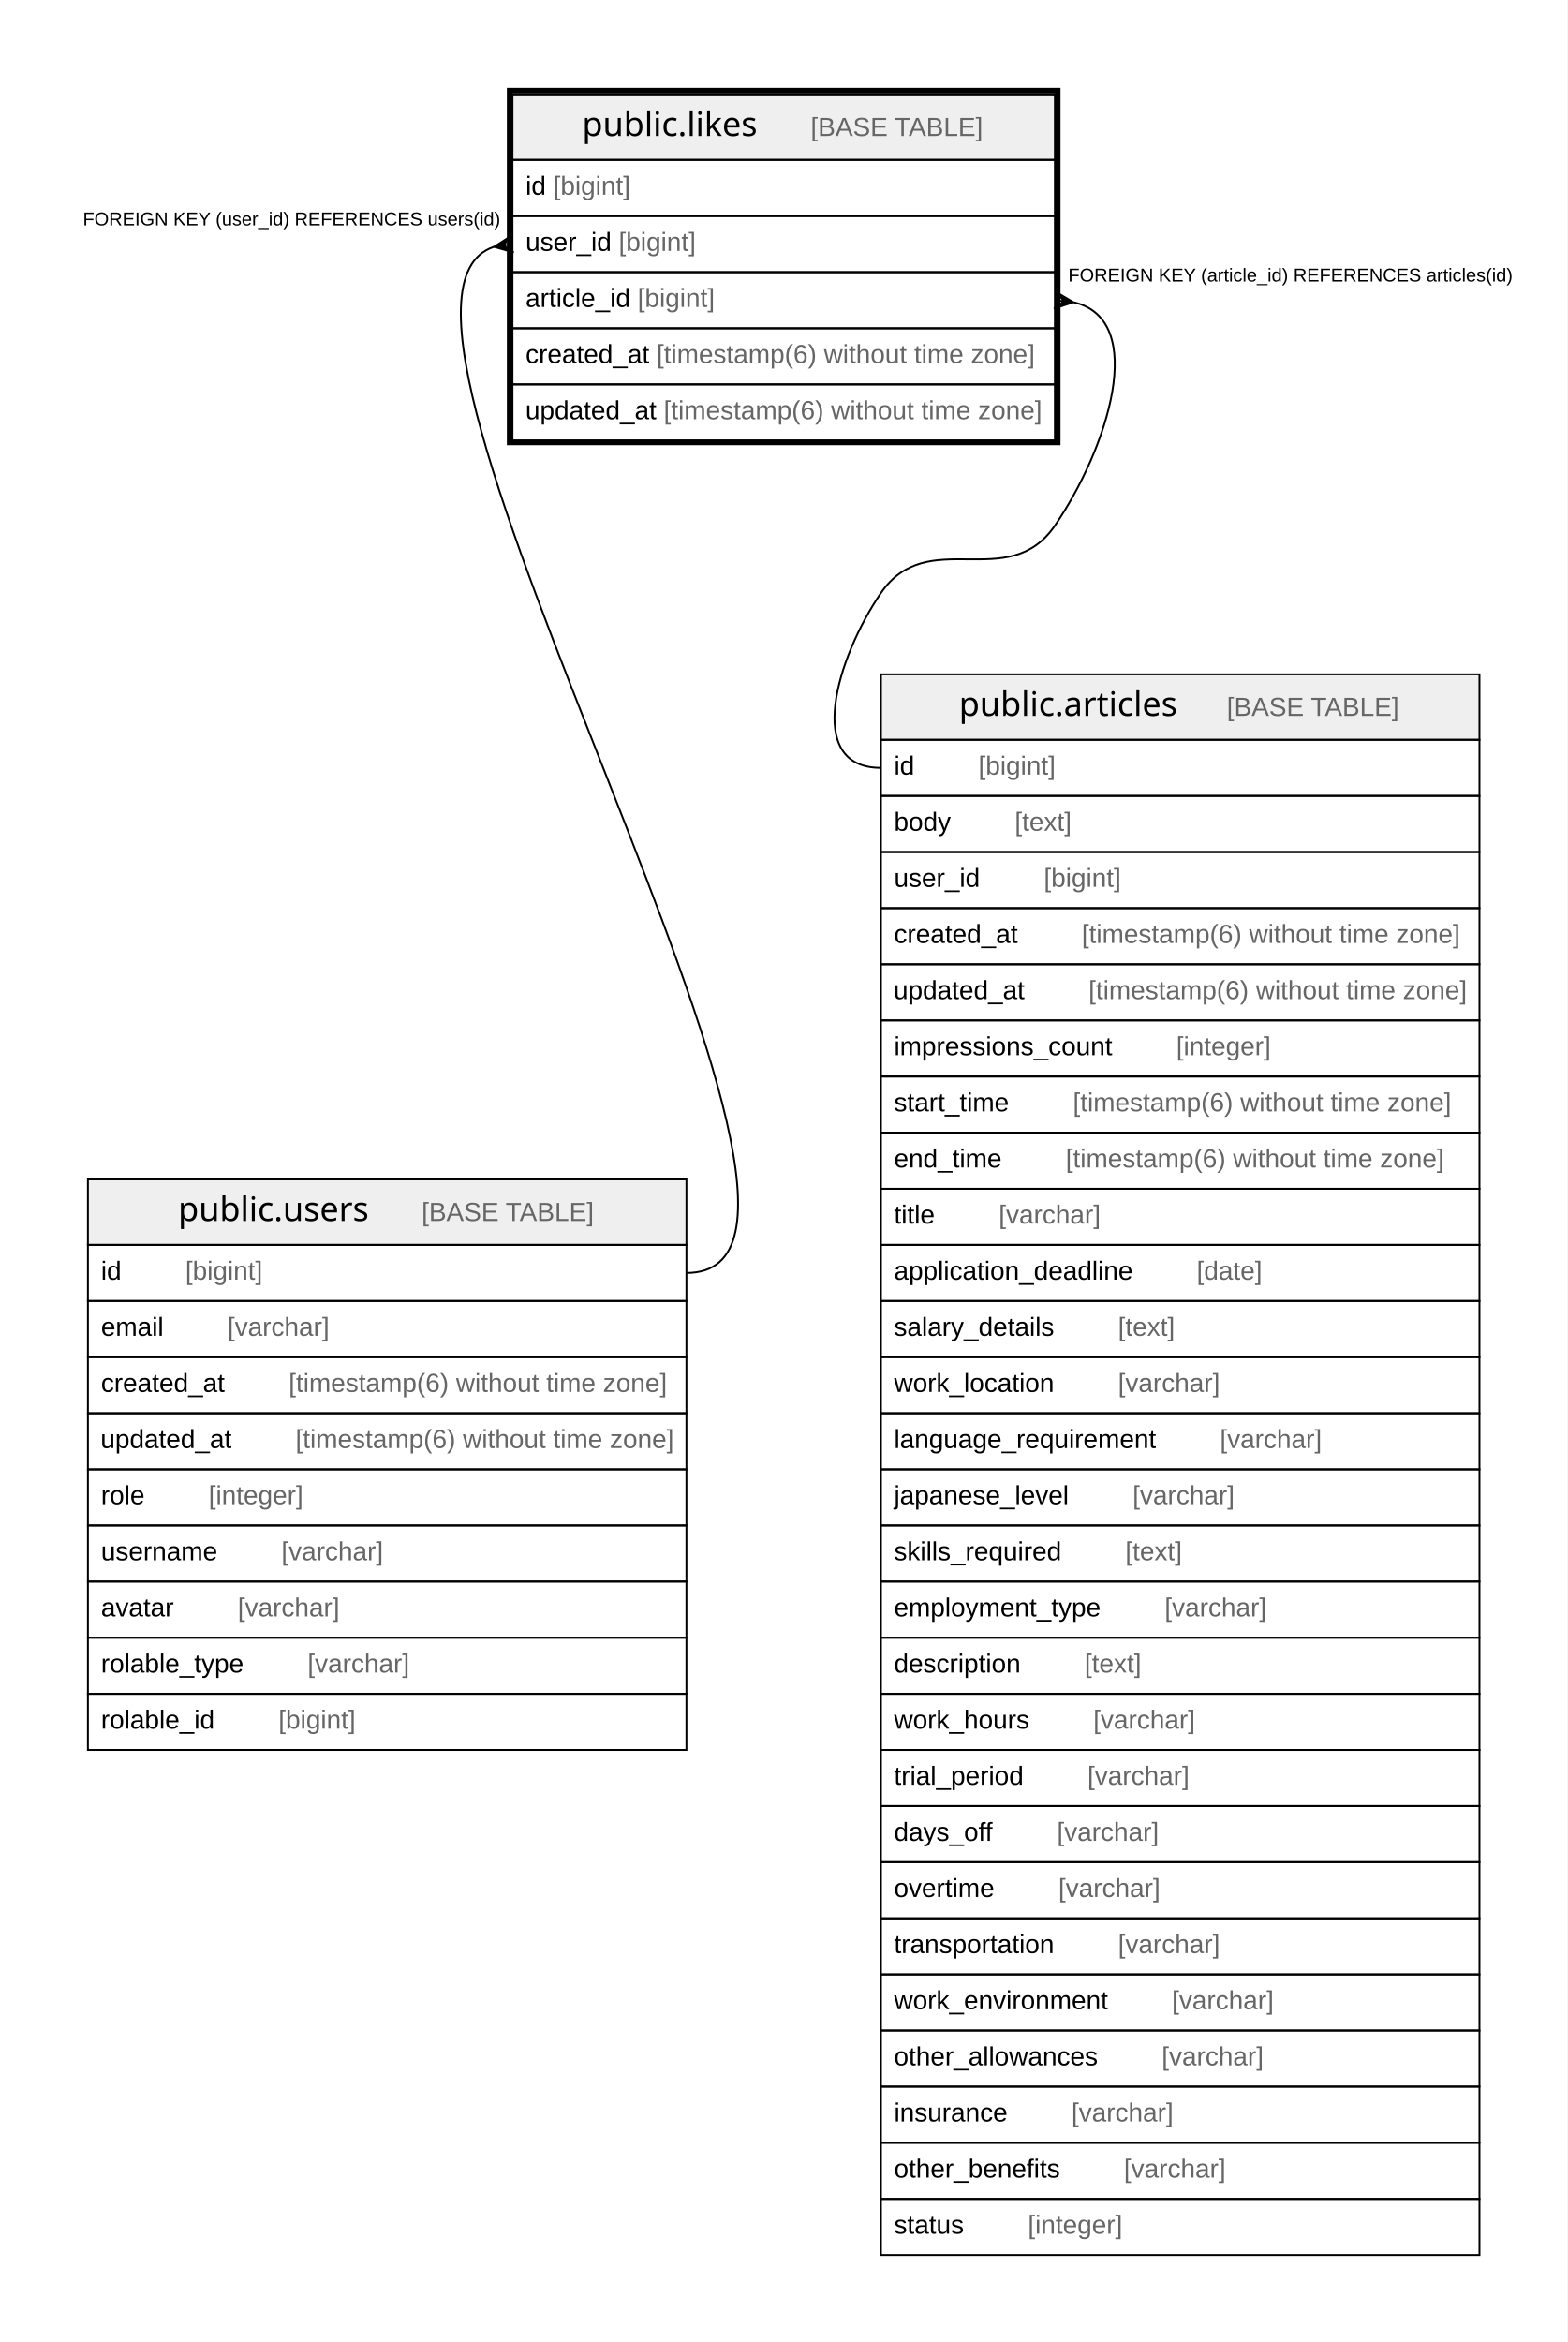
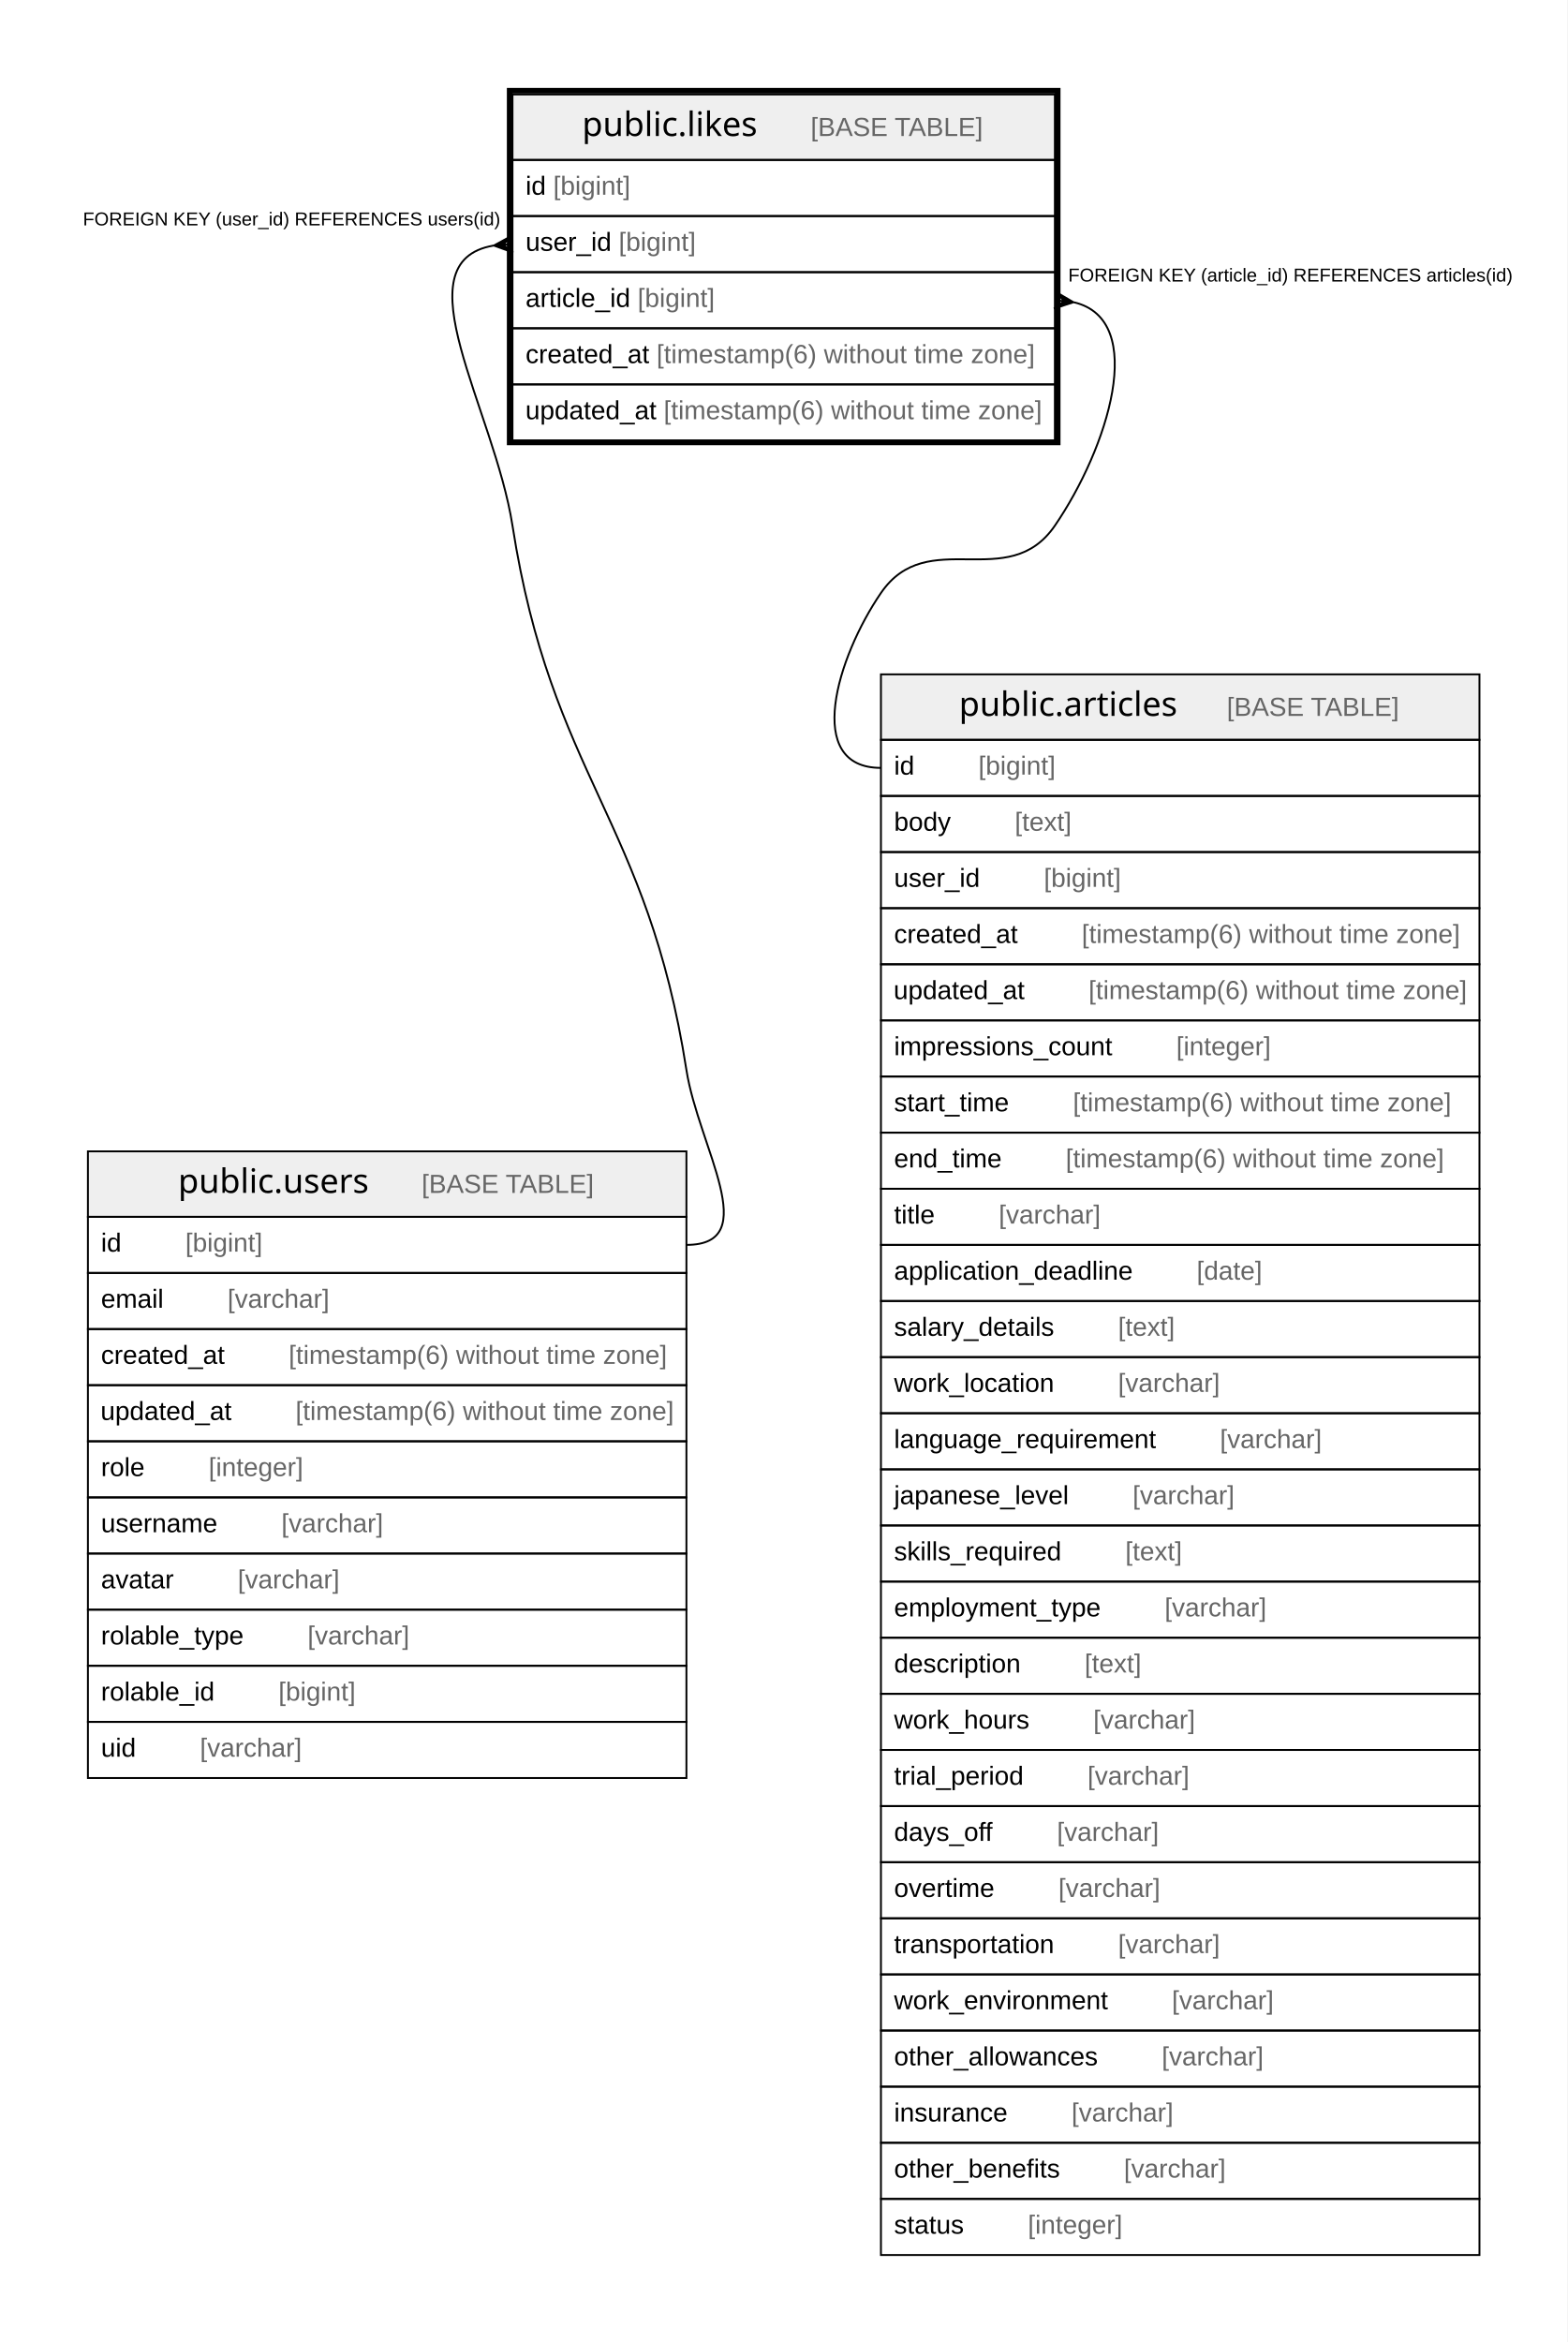
<svg xmlns="http://www.w3.org/2000/svg" width="838pt" height="1252pt" viewBox="0.00 0.00 838.00 1252.00">
  <g id="graph0" class="graph" transform="scale(1 1) rotate(0) translate(4 1248)">
    <polygon fill="#ffffff" stroke="transparent" points="-4,4 -4,-1248 834,-1248 834,4 -4,4" />
    <g id="node1" class="node">
      <polygon fill="#efefef" stroke="transparent" points="270,-1162.5 270,-1197.5 560,-1197.5 560,-1162.5 270,-1162.5" />
      <polygon fill="none" stroke="#000000" points="270,-1162.5 270,-1197.5 560,-1197.5 560,-1162.5 270,-1162.5" />
      <text text-anchor="start" x="307.214" y="-1175.3" font-family="Arial Bold" font-size="18.00" fill="#000000">public.likes</text>
      <text text-anchor="start" x="395.218" y="-1175.3" font-family="Arial" font-size="14.00" fill="#000000">    </text>
      <text text-anchor="start" x="429.423" y="-1175.3" font-family="Arial" font-size="14.00" fill="#666666">[BASE TABLE]</text>
      <polygon fill="none" stroke="#000000" points="270,-1132.5 270,-1162.5 560,-1162.5 560,-1132.5 270,-1132.5" />
      <text text-anchor="start" x="277" y="-1143.9" font-family="Arial" font-size="14.00" fill="#000000">id </text>
      <text text-anchor="start" x="291.78" y="-1143.9" font-family="Arial" font-size="14.00" fill="#666666">[bigint]</text>
      <polygon fill="none" stroke="#000000" points="270,-1102.5 270,-1132.5 560,-1132.5 560,-1102.5 270,-1102.5" />
      <text text-anchor="start" x="277" y="-1113.9" font-family="Arial" font-size="14.00" fill="#000000">user_id </text>
      <text text-anchor="start" x="326.788" y="-1113.9" font-family="Arial" font-size="14.00" fill="#666666">[bigint]</text>
      <polygon fill="none" stroke="#000000" points="270,-1072.5 270,-1102.5 560,-1102.5 560,-1072.5 270,-1072.5" />
      <text text-anchor="start" x="277" y="-1083.9" font-family="Arial" font-size="14.00" fill="#000000">article_id </text>
      <text text-anchor="start" x="336.892" y="-1083.9" font-family="Arial" font-size="14.00" fill="#666666">[bigint]</text>
      <polygon fill="none" stroke="#000000" points="270,-1042.5 270,-1072.5 560,-1072.5 560,-1042.5 270,-1042.5" />
      <text text-anchor="start" x="277" y="-1053.9" font-family="Arial" font-size="14.00" fill="#000000">created_at </text>
      <text text-anchor="start" x="347.028" y="-1053.9" font-family="Arial" font-size="14.00" fill="#666666">[timestamp(6) without time zone]</text>
      <polygon fill="none" stroke="#000000" points="270,-1012.5 270,-1042.5 560,-1042.5 560,-1012.5 270,-1012.5" />
      <text text-anchor="start" x="276.912" y="-1023.9" font-family="Arial" font-size="14.00" fill="#000000">updated_at </text>
      <text text-anchor="start" x="350.844" y="-1023.9" font-family="Arial" font-size="14.00" fill="#666666">[timestamp(6) without time zone]</text>
      <polygon fill="none" stroke="#000000" stroke-width="3" points="268.5,-1011.5 268.5,-1199.5 561.5,-1199.5 561.5,-1011.5 268.5,-1011.5" />
    </g>
    <g id="node2" class="node">
-       <polygon fill="#efefef" stroke="transparent" points="43,-582.5 43,-617.5 363,-617.5 363,-582.5 43,-582.5" />
-       <polygon fill="none" stroke="#000000" points="43,-582.5 43,-617.5 363,-617.5 363,-582.5 43,-582.5" />
-       <text text-anchor="start" x="91.209" y="-595.3" font-family="Arial Bold" font-size="18.00" fill="#000000">public.users</text>
-       <text text-anchor="start" x="187.223" y="-595.3" font-family="Arial" font-size="14.00" fill="#000000">    </text>
-       <text text-anchor="start" x="221.428" y="-595.3" font-family="Arial" font-size="14.00" fill="#666666">[BASE TABLE]</text>
-       <polygon fill="none" stroke="#000000" points="43,-552.5 43,-582.5 363,-582.5 363,-552.5 43,-552.5" />
-       <text text-anchor="start" x="50" y="-563.9" font-family="Arial" font-size="14.00" fill="#000000">id    </text>
-       <text text-anchor="start" x="95.094" y="-563.9" font-family="Arial" font-size="14.00" fill="#666666">[bigint]</text>
-       <polygon fill="none" stroke="#000000" points="43,-522.5 43,-552.5 363,-552.5 363,-522.5 43,-522.5" />
-       <text text-anchor="start" x="50" y="-533.9" font-family="Arial" font-size="14.00" fill="#000000">email    </text>
-       <text text-anchor="start" x="117.644" y="-533.9" font-family="Arial" font-size="14.00" fill="#666666">[varchar]</text>
-       <polygon fill="none" stroke="#000000" points="43,-492.5 43,-522.5 363,-522.5 363,-492.5 43,-492.5" />
-       <text text-anchor="start" x="50" y="-503.9" font-family="Arial" font-size="14.00" fill="#000000">created_at    </text>
-       <text text-anchor="start" x="150.342" y="-503.9" font-family="Arial" font-size="14.00" fill="#666666">[timestamp(6) without time zone]</text>
-       <polygon fill="none" stroke="#000000" points="43,-462.5 43,-492.5 363,-492.5 363,-462.5 43,-462.5" />
-       <text text-anchor="start" x="49.755" y="-473.9" font-family="Arial" font-size="14.00" fill="#000000">updated_at    </text>
-       <text text-anchor="start" x="154.001" y="-473.9" font-family="Arial" font-size="14.00" fill="#666666">[timestamp(6) without time zone]</text>
-       <polygon fill="none" stroke="#000000" points="43,-432.5 43,-462.5 363,-462.5 363,-432.5 43,-432.5" />
-       <text text-anchor="start" x="50" y="-443.9" font-family="Arial" font-size="14.00" fill="#000000">role    </text>
-       <text text-anchor="start" x="107.537" y="-443.9" font-family="Arial" font-size="14.00" fill="#666666">[integer]</text>
-       <polygon fill="none" stroke="#000000" points="43,-402.5 43,-432.5 363,-432.5 363,-402.5 43,-402.5" />
-       <text text-anchor="start" x="50" y="-413.9" font-family="Arial" font-size="14.00" fill="#000000">username    </text>
-       <text text-anchor="start" x="146.439" y="-413.9" font-family="Arial" font-size="14.00" fill="#666666">[varchar]</text>
-       <polygon fill="none" stroke="#000000" points="43,-372.5 43,-402.5 363,-402.5 363,-372.5 43,-372.5" />
-       <text text-anchor="start" x="50" y="-383.9" font-family="Arial" font-size="14.00" fill="#000000">avatar    </text>
-       <text text-anchor="start" x="123.104" y="-383.9" font-family="Arial" font-size="14.00" fill="#666666">[varchar]</text>
-       <polygon fill="none" stroke="#000000" points="43,-342.5 43,-372.5 363,-372.5 363,-342.5 43,-342.5" />
-       <text text-anchor="start" x="50" y="-353.9" font-family="Arial" font-size="14.00" fill="#000000">rolable_type    </text>
-       <text text-anchor="start" x="160.447" y="-353.9" font-family="Arial" font-size="14.00" fill="#666666">[varchar]</text>
-       <polygon fill="none" stroke="#000000" points="43,-312.5 43,-342.5 363,-342.5 363,-312.5 43,-312.5" />
-       <text text-anchor="start" x="50" y="-323.9" font-family="Arial" font-size="14.00" fill="#000000">rolable_id    </text>
-       <text text-anchor="start" x="144.881" y="-323.9" font-family="Arial" font-size="14.00" fill="#666666">[bigint]</text>
+       <polygon fill="#efefef" stroke="transparent" points="43,-597.5 43,-632.5 363,-632.5 363,-597.5 43,-597.5" />
+       <polygon fill="none" stroke="#000000" points="43,-597.5 43,-632.5 363,-632.5 363,-597.5 43,-597.5" />
+       <text text-anchor="start" x="91.209" y="-610.3" font-family="Arial Bold" font-size="18.00" fill="#000000">public.users</text>
+       <text text-anchor="start" x="187.223" y="-610.3" font-family="Arial" font-size="14.00" fill="#000000">    </text>
+       <text text-anchor="start" x="221.428" y="-610.3" font-family="Arial" font-size="14.00" fill="#666666">[BASE TABLE]</text>
+       <polygon fill="none" stroke="#000000" points="43,-567.5 43,-597.5 363,-597.5 363,-567.5 43,-567.5" />
+       <text text-anchor="start" x="50" y="-578.9" font-family="Arial" font-size="14.00" fill="#000000">id    </text>
+       <text text-anchor="start" x="95.094" y="-578.9" font-family="Arial" font-size="14.00" fill="#666666">[bigint]</text>
+       <polygon fill="none" stroke="#000000" points="43,-537.5 43,-567.5 363,-567.5 363,-537.5 43,-537.5" />
+       <text text-anchor="start" x="50" y="-548.9" font-family="Arial" font-size="14.00" fill="#000000">email    </text>
+       <text text-anchor="start" x="117.644" y="-548.9" font-family="Arial" font-size="14.00" fill="#666666">[varchar]</text>
+       <polygon fill="none" stroke="#000000" points="43,-507.5 43,-537.5 363,-537.5 363,-507.5 43,-507.5" />
+       <text text-anchor="start" x="50" y="-518.9" font-family="Arial" font-size="14.00" fill="#000000">created_at    </text>
+       <text text-anchor="start" x="150.342" y="-518.9" font-family="Arial" font-size="14.00" fill="#666666">[timestamp(6) without time zone]</text>
+       <polygon fill="none" stroke="#000000" points="43,-477.5 43,-507.5 363,-507.5 363,-477.5 43,-477.5" />
+       <text text-anchor="start" x="49.755" y="-488.9" font-family="Arial" font-size="14.00" fill="#000000">updated_at    </text>
+       <text text-anchor="start" x="154.001" y="-488.9" font-family="Arial" font-size="14.00" fill="#666666">[timestamp(6) without time zone]</text>
+       <polygon fill="none" stroke="#000000" points="43,-447.5 43,-477.5 363,-477.5 363,-447.5 43,-447.5" />
+       <text text-anchor="start" x="50" y="-458.9" font-family="Arial" font-size="14.00" fill="#000000">role    </text>
+       <text text-anchor="start" x="107.537" y="-458.9" font-family="Arial" font-size="14.00" fill="#666666">[integer]</text>
+       <polygon fill="none" stroke="#000000" points="43,-417.5 43,-447.5 363,-447.5 363,-417.5 43,-417.5" />
+       <text text-anchor="start" x="50" y="-428.9" font-family="Arial" font-size="14.00" fill="#000000">username    </text>
+       <text text-anchor="start" x="146.439" y="-428.9" font-family="Arial" font-size="14.00" fill="#666666">[varchar]</text>
+       <polygon fill="none" stroke="#000000" points="43,-387.5 43,-417.5 363,-417.5 363,-387.5 43,-387.5" />
+       <text text-anchor="start" x="50" y="-398.9" font-family="Arial" font-size="14.00" fill="#000000">avatar    </text>
+       <text text-anchor="start" x="123.104" y="-398.9" font-family="Arial" font-size="14.00" fill="#666666">[varchar]</text>
+       <polygon fill="none" stroke="#000000" points="43,-357.5 43,-387.5 363,-387.5 363,-357.5 43,-357.5" />
+       <text text-anchor="start" x="50" y="-368.9" font-family="Arial" font-size="14.00" fill="#000000">rolable_type    </text>
+       <text text-anchor="start" x="160.447" y="-368.9" font-family="Arial" font-size="14.00" fill="#666666">[varchar]</text>
+       <polygon fill="none" stroke="#000000" points="43,-327.5 43,-357.5 363,-357.5 363,-327.5 43,-327.5" />
+       <text text-anchor="start" x="50" y="-338.9" font-family="Arial" font-size="14.00" fill="#000000">rolable_id    </text>
+       <text text-anchor="start" x="144.881" y="-338.9" font-family="Arial" font-size="14.00" fill="#666666">[bigint]</text>
+       <polygon fill="none" stroke="#000000" points="43,-297.5 43,-327.5 363,-327.5 363,-297.5 43,-297.5" />
+       <text text-anchor="start" x="50" y="-308.9" font-family="Arial" font-size="14.00" fill="#000000">uid    </text>
+       <text text-anchor="start" x="102.877" y="-308.9" font-family="Arial" font-size="14.00" fill="#666666">[varchar]</text>
    </g>
    <g id="edge1" class="edge">
-       <path fill="none" stroke="#000000" d="M259.995,-1116.018C166.258,-1084.703 483.205,-567.5 363,-567.5" />
-       <polygon fill="#000000" stroke="#000000" points="260.108,-1116.035 269.341,-1121.951 265.054,-1116.767 270,-1117.5 270,-1117.5 270,-1117.5 265.054,-1116.767 270.659,-1113.049 260.108,-1116.035 260.108,-1116.035" />
+       <path fill="none" stroke="#000000" d="M259.792,-1116.706C209.373,-1107.997 260.279,-1029.347 270,-967 290.916,-832.843 342.084,-810.157 363,-676 369.402,-634.941 404.556,-582.5 363,-582.5" />
+       <polygon fill="#000000" stroke="#000000" points="260.03,-1116.725 269.651,-1121.986 265.015,-1117.112 270,-1117.5 270,-1117.5 270,-1117.5 265.015,-1117.112 270.349,-1113.014 260.03,-1116.725 260.03,-1116.725" />
      <text text-anchor="start" x="40.334" y="-1127.5" font-family="Arial" font-size="10.00" fill="#000000">FOREIGN KEY (user_id) REFERENCES users(id)</text>
    </g>
    <g id="node3" class="node">
      <polygon fill="#efefef" stroke="transparent" points="467,-852.5 467,-887.5 787,-887.5 787,-852.5 467,-852.5" />
      <polygon fill="none" stroke="#000000" points="467,-852.5 467,-887.5 787,-887.5 787,-852.5 467,-852.5" />
      <text text-anchor="start" x="508.714" y="-865.3" font-family="Arial Bold" font-size="18.00" fill="#000000">public.articles</text>
      <text text-anchor="start" x="617.718" y="-865.3" font-family="Arial" font-size="14.00" fill="#000000">    </text>
      <text text-anchor="start" x="651.923" y="-865.3" font-family="Arial" font-size="14.00" fill="#666666">[BASE TABLE]</text>
      <polygon fill="none" stroke="#000000" points="467,-822.5 467,-852.5 787,-852.5 787,-822.5 467,-822.5" />
      <text text-anchor="start" x="474" y="-833.9" font-family="Arial" font-size="14.00" fill="#000000">id    </text>
      <text text-anchor="start" x="519.094" y="-833.9" font-family="Arial" font-size="14.00" fill="#666666">[bigint]</text>
      <polygon fill="none" stroke="#000000" points="467,-792.5 467,-822.5 787,-822.5 787,-792.5 467,-792.5" />
      <text text-anchor="start" x="474" y="-803.9" font-family="Arial" font-size="14.00" fill="#000000">body    </text>
      <text text-anchor="start" x="538.553" y="-803.9" font-family="Arial" font-size="14.00" fill="#666666">[text]</text>
      <polygon fill="none" stroke="#000000" points="467,-762.5 467,-792.5 787,-792.5 787,-762.5 467,-762.5" />
      <text text-anchor="start" x="474" y="-773.9" font-family="Arial" font-size="14.00" fill="#000000">user_id    </text>
      <text text-anchor="start" x="554.102" y="-773.9" font-family="Arial" font-size="14.00" fill="#666666">[bigint]</text>
      <polygon fill="none" stroke="#000000" points="467,-732.5 467,-762.5 787,-762.5 787,-732.5 467,-732.5" />
      <text text-anchor="start" x="474" y="-743.9" font-family="Arial" font-size="14.00" fill="#000000">created_at    </text>
      <text text-anchor="start" x="574.342" y="-743.9" font-family="Arial" font-size="14.00" fill="#666666">[timestamp(6) without time zone]</text>
      <polygon fill="none" stroke="#000000" points="467,-702.5 467,-732.5 787,-732.5 787,-702.5 467,-702.5" />
      <text text-anchor="start" x="473.755" y="-713.9" font-family="Arial" font-size="14.00" fill="#000000">updated_at    </text>
      <text text-anchor="start" x="578.001" y="-713.9" font-family="Arial" font-size="14.00" fill="#666666">[timestamp(6) without time zone]</text>
      <polygon fill="none" stroke="#000000" points="467,-672.5 467,-702.5 787,-702.5 787,-672.5 467,-672.5" />
      <text text-anchor="start" x="474" y="-683.9" font-family="Arial" font-size="14.00" fill="#000000">impressions_count    </text>
      <text text-anchor="start" x="624.891" y="-683.9" font-family="Arial" font-size="14.00" fill="#666666">[integer]</text>
      <polygon fill="none" stroke="#000000" points="467,-642.5 467,-672.5 787,-672.5 787,-642.5 467,-642.5" />
      <text text-anchor="start" x="474" y="-653.9" font-family="Arial" font-size="14.00" fill="#000000">start_time    </text>
      <text text-anchor="start" x="569.652" y="-653.9" font-family="Arial" font-size="14.00" fill="#666666">[timestamp(6) without time zone]</text>
      <polygon fill="none" stroke="#000000" points="467,-612.5 467,-642.5 787,-642.5 787,-612.5 467,-612.5" />
      <text text-anchor="start" x="474" y="-623.9" font-family="Arial" font-size="14.00" fill="#000000">end_time    </text>
      <text text-anchor="start" x="565.776" y="-623.9" font-family="Arial" font-size="14.00" fill="#666666">[timestamp(6) without time zone]</text>
      <polygon fill="none" stroke="#000000" points="467,-582.5 467,-612.5 787,-612.5 787,-582.5 467,-582.5" />
      <text text-anchor="start" x="474" y="-593.9" font-family="Arial" font-size="14.00" fill="#000000">title    </text>
      <text text-anchor="start" x="529.982" y="-593.9" font-family="Arial" font-size="14.00" fill="#666666">[varchar]</text>
      <polygon fill="none" stroke="#000000" points="467,-552.5 467,-582.5 787,-582.5 787,-552.5 467,-552.5" />
      <text text-anchor="start" x="474" y="-563.9" font-family="Arial" font-size="14.00" fill="#000000">application_deadline    </text>
      <text text-anchor="start" x="635.802" y="-563.9" font-family="Arial" font-size="14.00" fill="#666666">[date]</text>
      <polygon fill="none" stroke="#000000" points="467,-522.5 467,-552.5 787,-552.5 787,-522.5 467,-522.5" />
      <text text-anchor="start" x="474" y="-533.9" font-family="Arial" font-size="14.00" fill="#000000">salary_details    </text>
      <text text-anchor="start" x="593.771" y="-533.9" font-family="Arial" font-size="14.00" fill="#666666">[text]</text>
      <polygon fill="none" stroke="#000000" points="467,-492.5 467,-522.5 787,-522.5 787,-492.5 467,-492.5" />
      <text text-anchor="start" x="474" y="-503.9" font-family="Arial" font-size="14.00" fill="#000000">work_location    </text>
      <text text-anchor="start" x="593.771" y="-503.9" font-family="Arial" font-size="14.00" fill="#666666">[varchar]</text>
      <polygon fill="none" stroke="#000000" points="467,-462.5 467,-492.5 787,-492.5 787,-462.5 467,-462.5" />
      <text text-anchor="start" x="474" y="-473.9" font-family="Arial" font-size="14.00" fill="#000000">language_requirement    </text>
      <text text-anchor="start" x="648.247" y="-473.9" font-family="Arial" font-size="14.00" fill="#666666">[varchar]</text>
      <polygon fill="none" stroke="#000000" points="467,-432.5 467,-462.5 787,-462.5 787,-432.5 467,-432.5" />
      <text text-anchor="start" x="474" y="-443.9" font-family="Arial" font-size="14.00" fill="#000000">japanese_level    </text>
      <text text-anchor="start" x="601.568" y="-443.9" font-family="Arial" font-size="14.00" fill="#666666">[varchar]</text>
      <polygon fill="none" stroke="#000000" points="467,-402.5 467,-432.5 787,-432.5 787,-402.5 467,-402.5" />
      <text text-anchor="start" x="474" y="-413.9" font-family="Arial" font-size="14.00" fill="#000000">skills_required    </text>
      <text text-anchor="start" x="597.648" y="-413.9" font-family="Arial" font-size="14.00" fill="#666666">[text]</text>
      <polygon fill="none" stroke="#000000" points="467,-372.5 467,-402.5 787,-402.5 787,-372.5 467,-372.5" />
      <text text-anchor="start" x="474" y="-383.9" font-family="Arial" font-size="14.00" fill="#000000">employment_type    </text>
      <text text-anchor="start" x="618.675" y="-383.9" font-family="Arial" font-size="14.00" fill="#666666">[varchar]</text>
      <polygon fill="none" stroke="#000000" points="467,-342.5 467,-372.5 787,-372.5 787,-342.5 467,-342.5" />
      <text text-anchor="start" x="474" y="-353.9" font-family="Arial" font-size="14.00" fill="#000000">description    </text>
      <text text-anchor="start" x="575.882" y="-353.9" font-family="Arial" font-size="14.00" fill="#666666">[text]</text>
      <polygon fill="none" stroke="#000000" points="467,-312.5 467,-342.5 787,-342.5 787,-312.5 467,-312.5" />
      <text text-anchor="start" x="474" y="-323.9" font-family="Arial" font-size="14.00" fill="#000000">work_hours    </text>
      <text text-anchor="start" x="580.546" y="-323.9" font-family="Arial" font-size="14.00" fill="#666666">[varchar]</text>
      <polygon fill="none" stroke="#000000" points="467,-282.5 467,-312.5 787,-312.5 787,-282.5 467,-282.5" />
      <text text-anchor="start" x="474" y="-293.9" font-family="Arial" font-size="14.00" fill="#000000">trial_period    </text>
      <text text-anchor="start" x="577.432" y="-293.9" font-family="Arial" font-size="14.00" fill="#666666">[varchar]</text>
      <polygon fill="none" stroke="#000000" points="467,-252.5 467,-282.5 787,-282.5 787,-252.5 467,-252.5" />
      <text text-anchor="start" x="474" y="-263.9" font-family="Arial" font-size="14.00" fill="#000000">days_off    </text>
      <text text-anchor="start" x="561.116" y="-263.9" font-family="Arial" font-size="14.00" fill="#666666">[varchar]</text>
      <polygon fill="none" stroke="#000000" points="467,-222.5 467,-252.5 787,-252.5 787,-222.5 467,-222.5" />
      <text text-anchor="start" x="474" y="-233.9" font-family="Arial" font-size="14.00" fill="#000000">overtime    </text>
      <text text-anchor="start" x="561.871" y="-233.9" font-family="Arial" font-size="14.00" fill="#666666">[varchar]</text>
      <polygon fill="none" stroke="#000000" points="467,-192.5 467,-222.5 787,-222.5 787,-192.5 467,-192.5" />
      <text text-anchor="start" x="474" y="-203.9" font-family="Arial" font-size="14.00" fill="#000000">transportation    </text>
      <text text-anchor="start" x="593.783" y="-203.9" font-family="Arial" font-size="14.00" fill="#666666">[varchar]</text>
      <polygon fill="none" stroke="#000000" points="467,-162.5 467,-192.5 787,-192.5 787,-162.5 467,-162.5" />
      <text text-anchor="start" x="474" y="-173.9" font-family="Arial" font-size="14.00" fill="#000000">work_environment    </text>
      <text text-anchor="start" x="622.551" y="-173.9" font-family="Arial" font-size="14.00" fill="#666666">[varchar]</text>
      <polygon fill="none" stroke="#000000" points="467,-132.5 467,-162.5 787,-162.5 787,-132.5 467,-132.5" />
      <text text-anchor="start" x="474" y="-143.9" font-family="Arial" font-size="14.00" fill="#000000">other_allowances    </text>
      <text text-anchor="start" x="617.119" y="-143.9" font-family="Arial" font-size="14.00" fill="#666666">[varchar]</text>
      <polygon fill="none" stroke="#000000" points="467,-102.5 467,-132.5 787,-132.5 787,-102.5 467,-102.5" />
      <text text-anchor="start" x="474" y="-113.9" font-family="Arial" font-size="14.00" fill="#000000">insurance    </text>
      <text text-anchor="start" x="568.885" y="-113.9" font-family="Arial" font-size="14.00" fill="#666666">[varchar]</text>
      <polygon fill="none" stroke="#000000" points="467,-72.5 467,-102.5 787,-102.5 787,-72.5 467,-72.5" />
      <text text-anchor="start" x="474" y="-83.9" font-family="Arial" font-size="14.00" fill="#000000">other_benefits    </text>
      <text text-anchor="start" x="596.905" y="-83.9" font-family="Arial" font-size="14.00" fill="#666666">[varchar]</text>
      <polygon fill="none" stroke="#000000" points="467,-42.5 467,-72.5 787,-72.5 787,-42.5 467,-42.5" />
      <text text-anchor="start" x="474" y="-53.9" font-family="Arial" font-size="14.00" fill="#000000">status    </text>
      <text text-anchor="start" x="545.551" y="-53.9" font-family="Arial" font-size="14.00" fill="#666666">[integer]</text>
    </g>
    <g id="edge2" class="edge">
      <path fill="none" stroke="#000000" d="M570.182,-1086.406C610.247,-1076.926 588.144,-1008.073 560,-967 534.947,-930.438 492.053,-967.562 467,-931 443.511,-896.72 425.444,-837.5 467,-837.5" />
      <polygon fill="#000000" stroke="#000000" points="569.943,-1086.431 559.519,-1083.026 564.971,-1086.966 560,-1087.5 560,-1087.5 560,-1087.5 564.971,-1086.966 560.481,-1091.974 569.943,-1086.431 569.943,-1086.431" />
      <text text-anchor="start" x="567.117" y="-1097.5" font-family="Arial" font-size="10.00" fill="#000000">FOREIGN KEY (article_id) REFERENCES articles(id)</text>
    </g>
  </g>
</svg>
